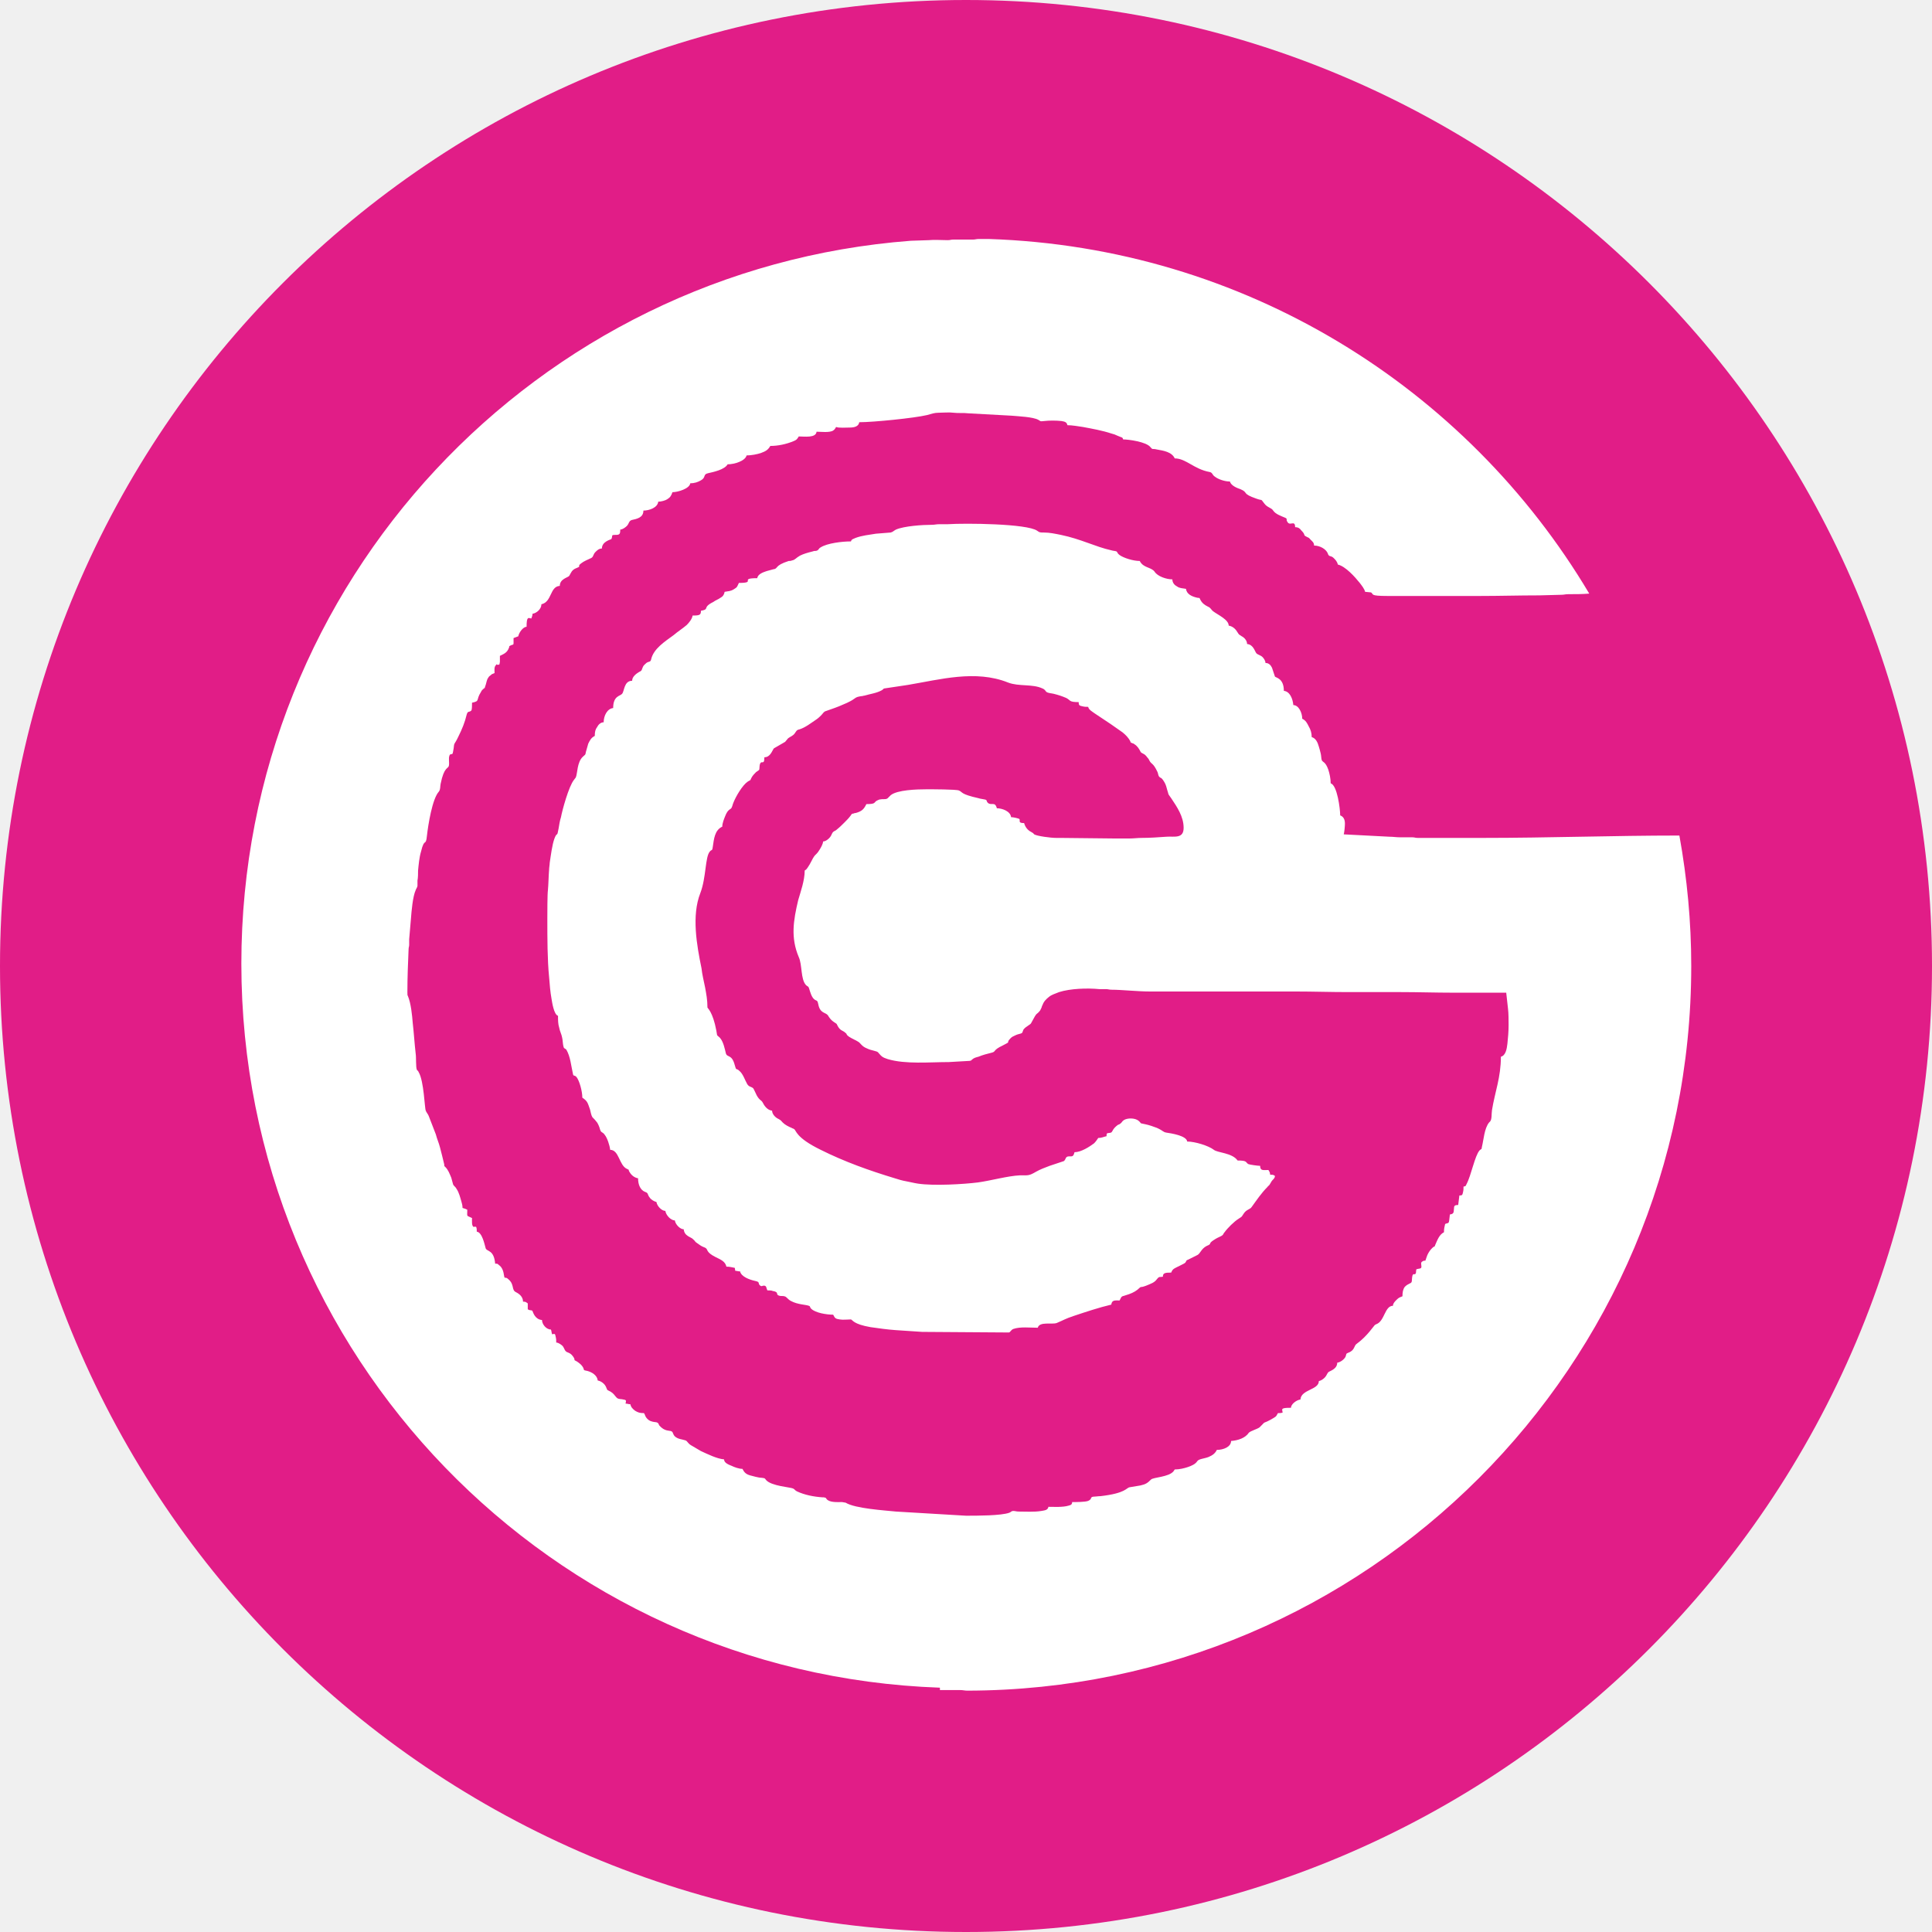
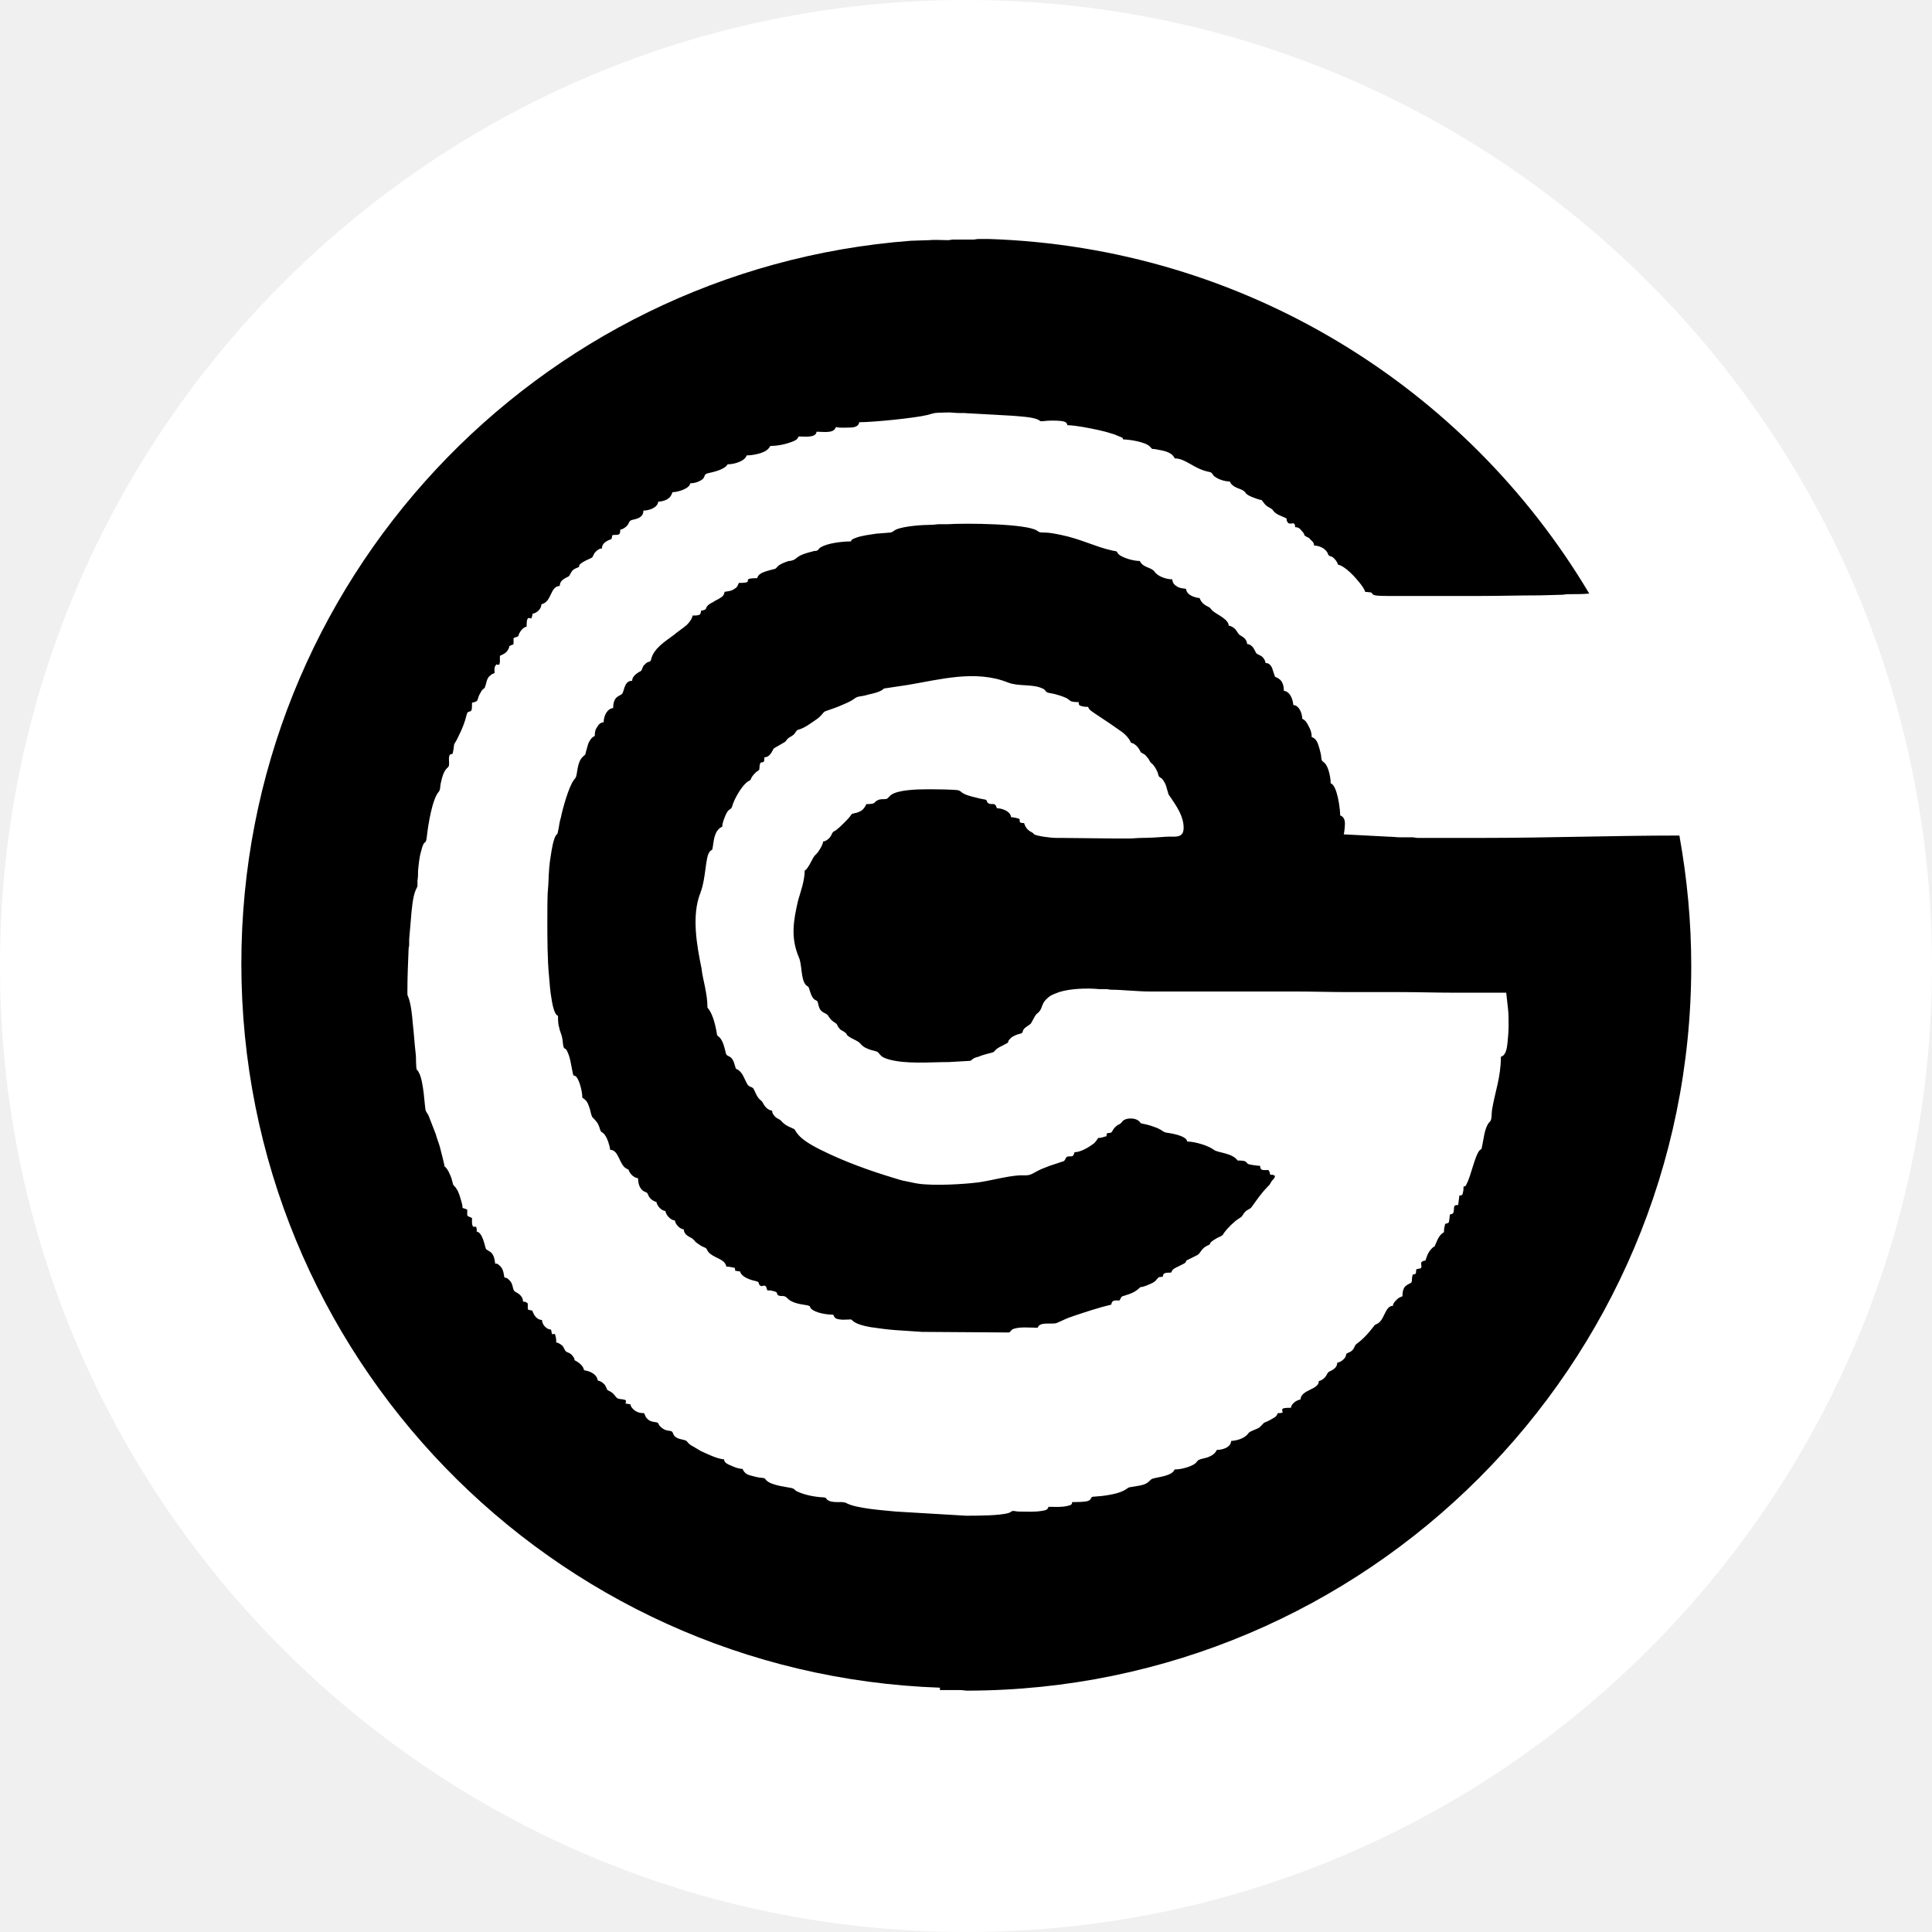
<svg xmlns="http://www.w3.org/2000/svg" xml:space="preserve" width="12.192mm" height="12.192mm" version="1.1" style="shape-rendering:geometricPrecision; text-rendering:geometricPrecision; image-rendering:optimizeQuality; fill-rule:evenodd; clip-rule:evenodd" viewBox="0 0 32.58 32.58">
  <defs>
    <style type="text/css">
   
-     .fil0 {fill:#E11D87}
-     .fil1 {fill:white}
+     .fil0 {fill:white}
+     .fil1 {fill:black}
   
  </style>
  </defs>
  <g id="Layer_x0020_1">
    <g id="_2168879924064">
      <circle class="fil0" cx="16.29" cy="16.29" r="16.29" />
      <path class="fil1" d="M15.85 28.5l0.01 0 0.04 0c0.1,0 0.19,0 0.29,0 0.05,-0 0.08,0.01 0.12,0.01l0 0 0 0 0 0 0 0c6.74,-0.01 12.21,-5.48 12.21,-12.22 0,-0.75 -0.07,-1.48 -0.2,-2.2 -1.12,0 -2.2,0.04 -3.32,0.04l-1.09 0c-0.05,0 -0.05,-0.01 -0.09,-0.01 -0.06,-0 -0.14,0 -0.2,0 -0.08,0 -0.12,-0.01 -0.19,-0.01l-0.77 -0.04c0.01,-0.03 0.02,-0.14 0.02,-0.18 0,-0.08 -0.03,-0.12 -0.08,-0.14 0,-0.11 -0.05,-0.51 -0.16,-0.54 0,-0.08 -0.02,-0.17 -0.04,-0.23 -0.05,-0.14 -0.09,-0.12 -0.11,-0.16 -0.01,-0.02 -0.01,-0.09 -0.02,-0.12 -0.01,-0.04 -0.02,-0.08 -0.03,-0.11 -0.02,-0.07 -0.05,-0.14 -0.12,-0.16 0,-0.07 -0.02,-0.13 -0.05,-0.18 -0.03,-0.06 -0.05,-0.1 -0.11,-0.13 0,-0.1 -0.06,-0.23 -0.15,-0.23 -0.01,-0.11 -0.06,-0.23 -0.16,-0.24 0,-0.21 -0.13,-0.22 -0.15,-0.24l-0.05 -0.15c-0.02,-0.04 -0.05,-0.08 -0.11,-0.08 -0,-0.04 -0.03,-0.08 -0.05,-0.1 -0.03,-0.03 -0.08,-0.04 -0.1,-0.06 -0.03,-0.03 -0.05,-0.15 -0.16,-0.16 -0,-0.06 -0.05,-0.11 -0.09,-0.13 -0.06,-0.04 -0.04,-0.02 -0.08,-0.08 -0.03,-0.05 -0.08,-0.09 -0.14,-0.1 -0,-0.1 -0.18,-0.18 -0.26,-0.24 -0.04,-0.03 -0.04,-0.06 -0.09,-0.08 -0.06,-0.03 -0.1,-0.06 -0.13,-0.12 -0.02,-0.04 0,-0.02 -0.05,-0.03 -0.09,-0.02 -0.18,-0.06 -0.19,-0.15 -0.06,-0.01 -0.11,-0.01 -0.15,-0.04 -0.04,-0.02 -0.08,-0.06 -0.08,-0.12 -0.1,0 -0.25,-0.05 -0.3,-0.13 -0.06,-0.08 -0.19,-0.06 -0.25,-0.18 -0.11,0 -0.27,-0.05 -0.34,-0.1 -0.04,-0.03 -0.03,-0.04 -0.05,-0.06 -0.02,-0.01 -0.06,-0.01 -0.09,-0.02 -0.27,-0.06 -0.51,-0.19 -0.85,-0.26 -0.1,-0.02 -0.19,-0.04 -0.29,-0.04 -0.06,0 -0.07,0 -0.11,-0.03 -0.17,-0.12 -1.21,-0.13 -1.51,-0.11 -0.04,0 -0.09,0 -0.14,0 -0.06,-0 -0.07,0.01 -0.13,0.01 -0.15,-0 -0.46,0.02 -0.6,0.08 -0.04,0.02 -0.05,0.04 -0.09,0.05l-0.25 0.02c-0.12,0.02 -0.23,0.03 -0.34,0.07 -0.04,0.02 -0.07,0.02 -0.08,0.06 -0.15,0 -0.4,0.03 -0.51,0.1 -0.04,0.02 -0.03,0.05 -0.08,0.06 -0.03,0 -0.03,0 -0.06,0.01 -0.08,0.02 -0.15,0.04 -0.21,0.07 -0.07,0.04 -0.08,0.07 -0.13,0.08 -0.03,0.01 -0.03,0.01 -0.06,0.01 -0.25,0.08 -0.17,0.13 -0.26,0.14 -0.04,0.01 -0.07,0.02 -0.11,0.03 -0.06,0.02 -0.15,0.05 -0.16,0.12 -0.32,0 -0,0.08 -0.31,0.08 -0.03,0.06 -0.02,0.07 -0.09,0.11 -0.05,0.03 -0.09,0.03 -0.15,0.04 -0.01,0.05 -0.03,0.08 -0.07,0.1 -0.04,0.03 -0.08,0.04 -0.12,0.07 -0.2,0.1 -0.05,0.12 -0.21,0.15 0,0.07 -0.02,0.08 -0.14,0.08 -0.01,0.06 -0.06,0.12 -0.1,0.16 -0.07,0.06 -0.15,0.11 -0.22,0.17 -0.15,0.11 -0.34,0.23 -0.38,0.41 -0.01,0.05 -0.04,0.03 -0.08,0.06 -0.02,0.02 -0.05,0.04 -0.06,0.07 -0.02,0.04 -0.01,0.06 -0.06,0.08 -0.05,0.03 -0.12,0.08 -0.12,0.15 -0.14,0 -0.13,0.18 -0.17,0.22 -0.03,0.04 -0.15,0.03 -0.15,0.24 -0.1,0.01 -0.16,0.13 -0.16,0.24 -0.05,0 -0.09,0.04 -0.11,0.08 -0.03,0.04 -0.04,0.08 -0.04,0.15 -0.06,0.03 -0.08,0.07 -0.11,0.13l-0.04 0.14c-0.01,0.06 -0.01,0.04 -0.05,0.08 -0.1,0.09 -0.09,0.28 -0.12,0.35l-0.03 0.04c-0.09,0.11 -0.2,0.52 -0.22,0.63 -0.02,0.06 -0.03,0.13 -0.04,0.19 -0.03,0.17 -0.02,0.04 -0.07,0.17 -0.04,0.11 -0.06,0.28 -0.08,0.41 -0,0.03 -0.01,0.08 -0.01,0.11 -0.01,0.12 -0.01,0.24 -0.02,0.35 -0.01,0.06 -0.01,0.4 -0.01,0.48 0,0.33 0,0.69 0.03,0.99 0.01,0.13 0.02,0.25 0.04,0.36 0.01,0.06 0.04,0.27 0.11,0.29 0,0.07 0,0.14 0.02,0.2 0.01,0.06 0.04,0.11 0.05,0.17 0.01,0.04 0.01,0.1 0.02,0.14 0.01,0.05 0.02,0.03 0.05,0.06 0.07,0.12 0.08,0.27 0.11,0.4 0.01,0.06 0.02,0.02 0.06,0.06 0.05,0.06 0.1,0.24 0.1,0.35 0.09,0.06 0.09,0.09 0.13,0.2 0.01,0.04 0.02,0.1 0.04,0.13 0.03,0.03 0.05,0.05 0.08,0.09 0.02,0.03 0.04,0.08 0.05,0.12 0.02,0.06 0.04,0.03 0.08,0.09 0.04,0.05 0.08,0.17 0.09,0.25 0.15,0 0.15,0.26 0.28,0.32 0.06,0.03 0.01,-0 0.05,0.06 0.03,0.05 0.08,0.09 0.14,0.1 0,0.11 0.04,0.2 0.12,0.23 0.06,0.02 0.03,0.04 0.08,0.1 0.02,0.03 0.07,0.06 0.11,0.07 0.01,0.07 0.09,0.15 0.15,0.15 0.01,0.07 0.09,0.16 0.16,0.16 0.01,0.07 0.09,0.15 0.15,0.15 0.01,0.12 0.13,0.13 0.16,0.17 0.04,0.03 0.01,0.03 0.09,0.08 0.04,0.03 0.06,0.04 0.11,0.06 0.06,0.03 0,0.07 0.18,0.16 0.08,0.04 0.16,0.07 0.18,0.16 0.06,0 0.08,0.01 0.14,0.02 0.01,0.03 0,0.02 0.01,0.05 0.03,0 0.04,0.01 0.08,0.01 0.02,0.09 0.16,0.14 0.25,0.16 0.1,0.02 0.04,0.04 0.09,0.08 0.03,0.02 0.03,0 0.06,0 0.05,0 0.04,0.04 0.06,0.08 0.03,0 0.07,0 0.09,0.01 0.12,0.02 0.04,0.06 0.11,0.08 0.03,0.01 0.06,0 0.09,0.01 0.04,0.01 0.05,0.05 0.11,0.08 0.11,0.06 0.25,0.06 0.3,0.08 0.03,0.01 0.01,0.02 0.04,0.05 0.07,0.07 0.26,0.1 0.37,0.1 0.03,0.06 0.04,0.07 0.11,0.08 0.05,0.01 0.14,0 0.19,0 0.03,0.01 0.04,0.08 0.33,0.13 0.14,0.02 0.28,0.04 0.42,0.05l0.45 0.03 1.46 0.01c0.03,0 0.03,-0.04 0.08,-0.06 0.12,-0.04 0.27,-0.02 0.41,-0.02 0.03,-0.11 0.24,-0.05 0.32,-0.08 0.12,-0.05 0.14,-0.07 0.29,-0.12 0.21,-0.07 0.42,-0.14 0.63,-0.19 0.01,-0.08 0.06,-0.07 0.14,-0.07 0.01,-0.02 0.01,-0.02 0.02,-0.04 0.02,-0.04 0.04,-0.03 0.09,-0.05 0.07,-0.02 0.14,-0.05 0.19,-0.09 0.09,-0.08 0.02,-0.02 0.15,-0.07 0.07,-0.03 0.14,-0.05 0.18,-0.11 0.04,-0.05 0.04,-0.03 0.1,-0.04 0,-0.06 0.03,-0.07 0.14,-0.07 0.02,-0.04 0.01,-0.03 0.04,-0.06 0.04,-0.03 0.19,-0.09 0.2,-0.11 0.03,-0.04 0,-0.03 0.05,-0.05l0.14 -0.07c0.06,-0.02 0.07,-0.11 0.17,-0.16 0.1,-0.04 0.01,-0.03 0.12,-0.1 0.09,-0.06 0.14,-0.06 0.16,-0.1 0.01,-0.02 0.01,-0.02 0.02,-0.03 0.05,-0.07 0.16,-0.18 0.24,-0.23 0.06,-0.04 0.04,-0.02 0.08,-0.08 0.05,-0.08 0.11,-0.07 0.14,-0.12 0.08,-0.11 0.16,-0.23 0.26,-0.33 0.02,-0.03 0.03,-0.02 0.05,-0.06 0.02,-0.03 0.02,-0.04 0.04,-0.06 0.02,-0.02 0.04,-0.04 0.04,-0.07 -0.03,-0.02 -0.03,-0.02 -0.08,-0.02 -0.01,-0.06 -0.01,-0.04 -0.03,-0.08 -0.08,0 -0.14,0.02 -0.14,-0.07 -0.04,-0 -0.18,-0.02 -0.2,-0.03 -0.05,-0.03 -0.01,-0.06 -0.18,-0.06 -0.09,-0.13 -0.34,-0.13 -0.4,-0.18 -0.09,-0.07 -0.32,-0.14 -0.45,-0.14 -0.01,-0.1 -0.28,-0.14 -0.35,-0.15 -0.06,-0.01 -0.05,-0.03 -0.16,-0.08 -0.05,-0.02 -0.14,-0.05 -0.19,-0.06 -0.13,-0.03 -0.05,-0 -0.12,-0.06 -0.06,-0.05 -0.19,-0.05 -0.25,-0.01 -0.03,0.02 -0.03,0.04 -0.06,0.06 -0.01,0.01 -0.02,0.01 -0.04,0.02 -0.04,0.03 -0.07,0.06 -0.09,0.1 -0.02,0.04 -0.03,0.03 -0.09,0.04 -0.01,0.02 -0.01,0.02 -0.01,0.05 -0.05,0.01 -0.08,0.03 -0.14,0.03 -0.02,0.03 -0.04,0.06 -0.07,0.09 -0.08,0.06 -0.22,0.15 -0.33,0.15 -0.02,0.08 -0.04,0.07 -0.09,0.07 -0.07,0 -0.05,0.05 -0.09,0.08l-0.24 0.08c-0.08,0.03 -0.16,0.06 -0.23,0.1 -0.12,0.07 -0.13,0.06 -0.27,0.06 -0.21,0.01 -0.49,0.09 -0.71,0.12 -0.24,0.03 -0.74,0.06 -1.01,0.02 -0.07,-0.01 -0.14,-0.03 -0.2,-0.04 -0.06,-0.01 -0.13,-0.03 -0.19,-0.05 -0.43,-0.13 -0.85,-0.28 -1.25,-0.48 -0.43,-0.21 -0.41,-0.33 -0.45,-0.35 -0.01,-0.01 -0.03,-0.01 -0.04,-0.02 -0.05,-0.02 -0.11,-0.05 -0.15,-0.09 -0.04,-0.04 -0.02,-0.03 -0.07,-0.06 -0.05,-0.02 -0.11,-0.08 -0.11,-0.14 -0.08,-0.01 -0.13,-0.08 -0.16,-0.14 -0.02,-0.04 -0.05,-0.03 -0.1,-0.12 -0.01,-0.02 -0.05,-0.11 -0.06,-0.12 -0.04,-0.03 -0.07,-0.02 -0.1,-0.07 -0.04,-0.07 -0.07,-0.17 -0.13,-0.22 -0.06,-0.06 -0.05,0.01 -0.08,-0.1 -0.05,-0.19 -0.13,-0.12 -0.15,-0.2 -0.02,-0.08 -0.04,-0.19 -0.1,-0.26 -0.06,-0.06 -0.04,-0.01 -0.06,-0.12 -0.06,-0.32 -0.15,-0.38 -0.15,-0.39 0,-0.13 -0.02,-0.23 -0.04,-0.34 -0.02,-0.1 -0.05,-0.22 -0.06,-0.32 -0.08,-0.39 -0.17,-0.89 -0.02,-1.27 0.1,-0.26 0.08,-0.61 0.16,-0.7 0.03,-0.04 0.04,-0 0.05,-0.08 0.02,-0.13 0.03,-0.28 0.16,-0.34 0,-0.06 0.03,-0.13 0.05,-0.18 0.02,-0.05 0.04,-0.09 0.09,-0.12 0.03,-0.02 0.03,-0.07 0.05,-0.11 0.04,-0.1 0.15,-0.29 0.24,-0.35 0.06,-0.04 0.03,0 0.06,-0.06 0.02,-0.04 0.05,-0.07 0.08,-0.1 0.07,-0.05 0.05,-0.02 0.06,-0.11 0.02,-0.12 0.08,0.02 0.08,-0.14 0.1,-0 0.13,-0.11 0.16,-0.15l0.19 -0.11c0.02,-0.02 0.03,-0.04 0.05,-0.06 0.04,-0.03 0.08,-0.04 0.11,-0.08 0.03,-0.04 0.03,-0.06 0.08,-0.07 0.1,-0.03 0.2,-0.11 0.29,-0.17 0.03,-0.02 0.06,-0.05 0.08,-0.07 0.03,-0.03 0.04,-0.06 0.08,-0.07 0.08,-0.03 0.12,-0.04 0.22,-0.08 0.09,-0.04 0.18,-0.07 0.26,-0.13 0.04,-0.03 0.06,-0.03 0.11,-0.04 0.03,-0 0.04,-0.01 0.06,-0.01 0.1,-0.03 0.2,-0.04 0.29,-0.09 0.02,-0.01 0.03,-0.03 0.04,-0.03l0.4 -0.06c0.54,-0.09 1.14,-0.26 1.69,-0.04 0.18,0.07 0.41,0.02 0.58,0.1 0.05,0.02 0.05,0.05 0.07,0.06 0.03,0.02 0.08,0.02 0.12,0.03 0.08,0.02 0.14,0.04 0.21,0.07 0.08,0.04 0.04,0.07 0.21,0.07 0,0.05 0.01,0.06 0.06,0.07 0.04,0.01 0.06,0.01 0.1,0.01 0.01,0.05 0.07,0.08 0.11,0.11 0.09,0.06 0.18,0.12 0.27,0.18l0.2 0.14c0.05,0.04 0.1,0.09 0.13,0.15 0.02,0.04 -0.01,0.01 0.03,0.03 0.01,0.01 0.02,0 0.04,0.02 0.05,0.03 0.08,0.08 0.1,0.12 0.02,0.03 -0,0.01 0.03,0.03 0.04,0.02 0.04,0.02 0.07,0.05 0.01,0.02 0.04,0.04 0.05,0.07 0.04,0.08 0.06,0.03 0.14,0.2 0.01,0.02 0.01,0.06 0.03,0.08 0.03,0.03 0.02,0 0.06,0.05 0.04,0.06 0.05,0.08 0.07,0.16 0.04,0.12 0,0.05 0.07,0.15 0.1,0.15 0.21,0.31 0.21,0.5 0,0.19 -0.16,0.14 -0.29,0.15 -0.14,0.01 -0.28,0.02 -0.42,0.02 -0.07,-0 -0.13,0.01 -0.21,0.01 -0.07,0 -0.15,-0 -0.22,-0l-0.93 -0.01c-0.03,-0 -0.06,0 -0.08,-0 -0.09,-0 -0.32,-0.03 -0.37,-0.06 -0.03,-0.03 -0,-0.01 -0.05,-0.04 -0.06,-0.03 -0.1,-0.08 -0.12,-0.15 -0.11,-0 -0.06,-0.04 -0.08,-0.07 -0.02,-0.01 -0.1,-0.03 -0.14,-0.03 -0.01,-0.1 -0.15,-0.15 -0.24,-0.15 -0.03,-0.12 -0.09,-0.04 -0.15,-0.09 -0.03,-0.03 -0.01,-0.03 -0.03,-0.05 -0.01,-0.01 -0.11,-0.02 -0.13,-0.03 -0.31,-0.07 -0.26,-0.1 -0.33,-0.13 -0.05,-0.02 -0.46,-0.02 -0.54,-0.02 -0.17,0 -0.5,0.01 -0.61,0.1l-0.04 0.04c-0.03,0.04 -0.08,0.02 -0.13,0.03 -0.02,0 -0.04,0.01 -0.06,0.02 -0.06,0.03 -0.01,0.06 -0.18,0.06 -0.04,0.08 -0.07,0.12 -0.18,0.15 -0.01,0 -0.02,0 -0.04,0.01 -0,0 -0,0 -0.01,0l-0.02 0.01c-0,0 -0.01,0.02 -0.02,0.03 -0.03,0.04 -0.06,0.07 -0.1,0.11 -0.04,0.04 -0.08,0.08 -0.13,0.12 -0.01,0.01 -0.01,0.01 -0.03,0.02 -0.04,0.02 -0.04,0.03 -0.06,0.07 -0.02,0.05 -0.09,0.11 -0.14,0.11 -0,0.04 -0.04,0.11 -0.06,0.14 -0.04,0.07 -0.07,0.08 -0.09,0.11 -0.03,0.04 -0.06,0.12 -0.11,0.19 -0.02,0.03 -0.02,0.03 -0.05,0.05 0,0.17 -0.07,0.36 -0.11,0.5 -0.08,0.34 -0.13,0.63 0.01,0.96 0.06,0.13 0.03,0.37 0.12,0.47 0.02,0.02 0.03,0.02 0.04,0.03 0.02,0.02 0.03,0.12 0.08,0.19 0.06,0.07 0.07,0.01 0.09,0.11 0.03,0.15 0.12,0.13 0.16,0.18 0.03,0.05 0.06,0.09 0.11,0.12 0.03,0.02 0.04,0.02 0.05,0.05 0.05,0.1 0.09,0.08 0.14,0.13 0.02,0.01 0.01,0.02 0.03,0.04 0.04,0.04 0.12,0.07 0.17,0.1 0.06,0.03 0.06,0.08 0.16,0.12 0.08,0.04 0.17,0.04 0.19,0.07 0.06,0.07 0.07,0.08 0.16,0.11 0.3,0.09 0.71,0.05 1.03,0.05l0.35 -0.02c0.05,-0.01 0.01,0 0.04,-0.02 0,-0 0,-0 0,-0 0,-0 0,-0 0,-0 0,-0 0,-0 0,-0 0.03,-0.03 0.07,-0.04 0.11,-0.05 0.07,-0.03 0.15,-0.05 0.23,-0.07 0.07,-0.02 0.01,-0.04 0.18,-0.12 0.16,-0.08 0.04,-0.03 0.13,-0.12 0.03,-0.03 0.04,-0.03 0.08,-0.05 0.04,-0.02 0.06,-0.02 0.09,-0.03 0.04,-0.01 0.03,-0.03 0.05,-0.07 0.05,-0.06 0.12,-0.08 0.13,-0.11 0.11,-0.21 0.08,-0.12 0.15,-0.21l0.02 -0.04c0.01,-0.02 0.01,-0.04 0.02,-0.05 0.02,-0.06 0.06,-0.1 0.11,-0.14 0.05,-0.04 0.1,-0.05 0.17,-0.08 0.19,-0.06 0.47,-0.07 0.68,-0.05 0.03,0 0.07,-0 0.11,0 0.04,0 0.05,0.01 0.1,0.01 0.16,-0 0.44,0.03 0.64,0.03l2.46 0c0.3,0 0.58,0.01 0.88,0.01 0.3,0 0.59,0 0.89,0 0.3,0 0.59,0.01 0.88,0.01 0.3,0 0.6,0 0.9,0l0.03 0.27c0.01,0.07 0.01,0.21 0.01,0.28 0,0.11 -0.01,0.21 -0.02,0.31 -0.01,0.09 -0.03,0.2 -0.11,0.22 0,0.35 -0.1,0.59 -0.15,0.9 -0.01,0.07 -0,0.15 -0.03,0.19 -0.01,0.01 -0.01,0.01 -0.02,0.02 -0.08,0.1 -0.09,0.29 -0.12,0.41 -0.01,0.06 -0,0.02 -0.04,0.06 -0.08,0.09 -0.14,0.42 -0.22,0.57 -0.02,0.04 -0.01,0.03 -0.05,0.04 0,0.04 -0,0.06 -0.01,0.1 -0.01,0.04 -0.01,0.05 -0.06,0.05l-0.02 0.16c-0.05,0 -0.07,0.01 -0.07,0.05 -0.01,0.06 0.01,0.1 -0.07,0.11 -0.02,0.18 -0.01,0.13 -0.08,0.16 -0.01,0.05 -0.02,0.07 -0.02,0.14 -0.08,0.04 -0.11,0.13 -0.15,0.22 -0.01,0.03 -0,0.01 -0.03,0.03 -0.06,0.05 -0.1,0.12 -0.12,0.19 -0.02,0.07 -0.01,0.02 -0.06,0.05 -0.04,0.02 -0.02,0.05 -0.02,0.09 0,0.04 -0.04,0.03 -0.07,0.04 -0.03,0.01 -0.01,-0 -0.02,0.03 -0,0.01 -0,0.04 -0.01,0.05 -0.02,0.03 -0.05,-0.04 -0.06,0.09 -0,0.03 -0,0.06 -0.03,0.07 -0.04,0.02 -0.06,0.03 -0.09,0.06 -0.03,0.04 -0.04,0.09 -0.04,0.16 -0.05,0.02 -0.06,0.02 -0.1,0.06 -0.03,0.03 -0.06,0.06 -0.06,0.1 -0.14,0 -0.14,0.26 -0.28,0.31 -0,0 -0.02,0.01 -0.02,0.01 -0.02,0.01 -0.13,0.19 -0.31,0.32 -0.05,0.03 -0.03,0.11 -0.14,0.15 -0.05,0.02 -0.03,0.02 -0.05,0.07 -0.02,0.04 -0.08,0.09 -0.14,0.1 -0,0.11 -0.13,0.14 -0.15,0.16 -0.02,0.02 -0.03,0.06 -0.06,0.09 -0.03,0.03 -0.06,0.05 -0.1,0.06 -0,0.15 -0.3,0.14 -0.31,0.31 -0.07,0.01 -0.16,0.08 -0.16,0.14 -0.18,0 -0.15,0.02 -0.14,0.08 -0.03,0.01 -0.04,0.01 -0.08,0.01 -0.03,0.05 -0.02,0.05 -0.07,0.08 -0.03,0.02 -0.07,0.04 -0.11,0.06 -0.07,0.03 -0.04,0.01 -0.09,0.06l-0.04 0.04c-0.04,0.03 -0.15,0.06 -0.18,0.09 -0.06,0.09 -0.18,0.13 -0.3,0.14 -0,0.1 -0.13,0.15 -0.24,0.15 -0.03,0.06 -0.07,0.09 -0.14,0.12 -0.08,0.03 -0.16,0.03 -0.19,0.07 -0.03,0.05 -0.1,0.08 -0.16,0.1 -0.06,0.02 -0.14,0.04 -0.22,0.04l-0.02 0.03c-0.08,0.1 -0.34,0.1 -0.38,0.14 -0.06,0.06 -0.09,0.08 -0.18,0.1l-0.18 0.03c-0.06,0.01 -0.06,0.1 -0.49,0.15 -0.04,0 -0.1,0.01 -0.13,0.01 -0.05,0.01 -0.01,0.04 -0.08,0.07 -0.05,0.02 -0.2,0.02 -0.27,0.02 -0,0.04 -0.02,0.05 -0.06,0.06 -0.1,0.03 -0.24,0.02 -0.34,0.02 -0.01,0.06 -0.07,0.06 -0.12,0.07 -0.12,0.02 -0.26,0.01 -0.38,0.01 -0.04,0 -0.06,-0.01 -0.09,-0.01 -0.04,0 -0.04,0.02 -0.07,0.03 -0.14,0.05 -0.54,0.05 -0.73,0.05l-1.18 -0.07c-0.19,-0.02 -0.69,-0.05 -0.85,-0.15l-0.06 -0.01c-0.08,-0 -0.21,0.01 -0.26,-0.05 -0.02,-0.03 -0.01,-0.02 -0.05,-0.03 -0.01,-0 -0.01,-0 -0.02,-0 -0.15,-0.01 -0.3,-0.04 -0.43,-0.1 -0.04,-0.02 -0.04,-0.04 -0.07,-0.05 -0.04,-0.02 -0.36,-0.04 -0.45,-0.14 -0.03,-0.04 -0.02,-0.03 -0.08,-0.04 -0.05,-0 -0.15,-0.03 -0.19,-0.04 -0.07,-0.02 -0.1,-0.05 -0.13,-0.11 -0.06,-0 -0.14,-0.03 -0.18,-0.05 -0.05,-0.02 -0.13,-0.05 -0.13,-0.11 -0.12,-0.01 -0.28,-0.09 -0.39,-0.14l-0.17 -0.1c-0.05,-0.03 -0.06,-0.07 -0.09,-0.08 -0.06,-0.02 -0.12,-0.02 -0.17,-0.06 -0.03,-0.02 -0.04,-0.06 -0.05,-0.08 -0.03,-0.04 -0.1,-0 -0.19,-0.08 -0.01,-0.01 -0.02,-0.02 -0.03,-0.03 -0.02,-0.03 -0,-0 -0.01,-0.02 -0.02,-0.05 -0.06,-0.03 -0.12,-0.05 -0.04,-0.01 -0.06,-0.03 -0.08,-0.05 -0.03,-0.03 -0.03,-0.06 -0.05,-0.09 -0.07,0 -0.1,-0.01 -0.15,-0.04 -0.04,-0.03 -0.07,-0.06 -0.08,-0.11 -0.04,0 -0.04,-0.01 -0.08,-0.01 0,-0.04 0.03,-0.06 -0.04,-0.07 -0.03,-0.01 -0.08,-0 -0.11,-0.03 -0.04,-0.04 -0.04,-0.06 -0.1,-0.1 -0.07,-0.04 -0.05,-0.01 -0.08,-0.08 -0.02,-0.05 -0.08,-0.1 -0.14,-0.11 -0.01,-0.09 -0.1,-0.14 -0.17,-0.16 -0.1,-0.02 -0.04,-0.01 -0.09,-0.08 -0.02,-0.03 -0.06,-0.06 -0.09,-0.08 -0.08,-0.04 -0.01,-0.01 -0.07,-0.09 -0.03,-0.04 -0.05,-0.05 -0.1,-0.07 -0.04,-0.02 -0.04,-0.06 -0.07,-0.1 -0.02,-0.02 -0.07,-0.06 -0.11,-0.06 0,-0.04 -0,-0.06 -0.01,-0.1 -0.01,-0.05 -0.01,-0.05 -0.06,-0.04 -0.01,-0.03 -0.01,-0.06 -0.02,-0.08 -0.08,-0 -0.15,-0.09 -0.15,-0.16 -0.12,-0.01 -0.15,-0.13 -0.16,-0.15 -0.01,-0.02 -0.03,-0.01 -0.06,-0.02 -0.02,-0.01 0.01,-0 -0.02,-0.01l0 -0.1c-0.03,-0.02 -0.03,-0.03 -0.08,-0.03 -0,-0.08 -0.06,-0.13 -0.12,-0.16 -0.08,-0.04 -0.02,-0.13 -0.13,-0.22 -0.05,-0.05 -0.06,0.01 -0.07,-0.06 -0.01,-0.07 -0.03,-0.14 -0.09,-0.18 -0.02,-0.02 -0.02,-0.02 -0.06,-0.02 -0.02,-0.24 -0.14,-0.2 -0.16,-0.26 -0.02,-0.07 -0.06,-0.27 -0.15,-0.28 0,-0.04 -0,-0.05 -0.01,-0.08 -0.03,-0.01 -0.03,0 -0.04,-0 -0.04,-0.01 -0.03,-0.11 -0.03,-0.15 -0.1,-0.05 -0.08,-0.01 -0.08,-0.14 -0.02,-0.01 -0.04,-0.02 -0.08,-0.03 0,-0.04 -0.01,-0.08 -0.02,-0.11 -0.02,-0.07 -0.04,-0.15 -0.08,-0.21 -0.02,-0.04 -0.05,-0.05 -0.06,-0.08l-0.03 -0.11c-0.03,-0.07 -0.05,-0.13 -0.1,-0.18 -0.03,-0.03 -0.01,-0 -0.02,-0.05 -0.02,-0.09 -0.05,-0.2 -0.07,-0.28 -0.02,-0.08 -0.05,-0.14 -0.07,-0.22l-0.12 -0.31c-0.01,-0.03 -0.04,-0.06 -0.05,-0.09 -0.02,-0.04 -0.03,-0.5 -0.12,-0.65 -0.01,-0.03 -0.03,-0.03 -0.03,-0.04 -0.02,-0.04 -0.01,-0.21 -0.02,-0.27 -0.02,-0.17 -0.03,-0.35 -0.05,-0.52 -0.01,-0.13 -0.03,-0.33 -0.08,-0.45 -0.01,-0.03 -0.01,0 -0.01,-0.07 0,-0.25 0.01,-0.48 0.02,-0.72 0,-0.04 0.01,-0.04 0.01,-0.08 0,-0.03 -0,-0.06 0,-0.09l0.03 -0.35c0.01,-0.13 0.03,-0.37 0.08,-0.48 0.01,-0.03 0.02,-0.03 0.03,-0.07 0,-0.03 -0,-0.06 0,-0.09 0.01,-0.05 0.01,-0.12 0.01,-0.17 0.01,-0.1 0.02,-0.22 0.05,-0.32 0.06,-0.25 0.08,-0.07 0.1,-0.27 0.02,-0.18 0.09,-0.62 0.2,-0.74 0.03,-0.04 0.02,-0.08 0.03,-0.13 0.06,-0.3 0.13,-0.25 0.14,-0.31 0.01,-0.05 -0.01,-0.12 0.01,-0.17 0.01,-0.02 0,-0.01 0.02,-0.02 0.04,-0.01 0.03,0.01 0.05,-0.1 0.01,-0.11 0.01,-0.05 0.08,-0.2 0.06,-0.12 0.11,-0.24 0.14,-0.37 0.02,-0.07 0.04,-0.03 0.08,-0.07 0.01,-0.02 0.01,-0.09 0.01,-0.13 0.14,-0.03 0.06,-0.04 0.15,-0.18 0.02,-0.04 0.02,-0.03 0.05,-0.06 0.02,-0.02 0.01,0.01 0.02,-0.03 0.02,-0.05 0.02,-0.08 0.04,-0.13 0.02,-0.03 0.02,-0.04 0.05,-0.06 0.03,-0.03 0.03,-0.02 0.07,-0.04 0,-0.04 -0.01,-0.1 0.02,-0.13 0.03,-0.04 0,-0.01 0.03,-0.01 0.04,-0 0.03,-0 0.04,-0.05 0,-0.03 0,-0.07 0,-0.1 0.06,-0.03 0.12,-0.05 0.15,-0.13 0.02,-0.04 -0.01,-0.02 0.02,-0.04 0.07,-0.04 0.06,0.02 0.06,-0.13 0.03,-0.01 0.05,-0.02 0.08,-0.03 0.01,-0.06 0.08,-0.16 0.14,-0.16 0,-0.18 0.03,-0.15 0.08,-0.14 0.01,-0.03 0.02,-0.05 0.02,-0.08 0.07,-0.01 0.15,-0.08 0.15,-0.16 0.18,-0.04 0.14,-0.3 0.31,-0.31 0,-0.12 0.14,-0.14 0.16,-0.17 0.03,-0.05 0.04,-0.1 0.12,-0.13 0.1,-0.04 0,-0.02 0.08,-0.08 0.05,-0.04 0.11,-0.06 0.17,-0.09 0.04,-0.02 0.03,-0.06 0.07,-0.1 0.03,-0.03 0.06,-0.06 0.11,-0.06 0,-0.12 0.15,-0.15 0.16,-0.16 0.03,-0.06 -0.02,-0.07 0.08,-0.07 0.06,0 0.07,-0.02 0.07,-0.09 0.04,-0 0.09,-0.04 0.11,-0.06 0.04,-0.04 0.03,-0.08 0.08,-0.1 0.09,-0.02 0.2,-0.04 0.2,-0.16 0.1,0 0.24,-0.05 0.25,-0.15 0.05,0 0.12,-0.02 0.15,-0.04 0.05,-0.03 0.07,-0.06 0.09,-0.12 0.09,0 0.29,-0.06 0.3,-0.15 0.07,0 0.13,-0.02 0.18,-0.05 0.09,-0.05 0.03,-0.1 0.12,-0.12 0.09,-0.02 0.28,-0.06 0.33,-0.15 0.12,0 0.3,-0.06 0.32,-0.15 0.08,0 0.18,-0.02 0.24,-0.04 0.08,-0.03 0.12,-0.05 0.16,-0.12 0.13,0 0.27,-0.03 0.39,-0.08 0.05,-0.02 0.06,-0.03 0.09,-0.08 0.09,0 0.29,0.03 0.3,-0.08 0.07,0 0.22,0.02 0.28,-0.02 0.03,-0.02 0.03,-0.03 0.05,-0.06 0.04,0.02 0.17,0.01 0.23,0.01 0.08,0 0.15,-0.02 0.16,-0.09 0.24,0 0.93,-0.07 1.14,-0.12 0.08,-0.02 0.12,-0.04 0.2,-0.04 0.07,0 0.18,-0.01 0.25,0 0.08,0.01 0.17,0 0.25,0.01l0.73 0.04c0.11,0.01 0.36,0.02 0.45,0.07 0.04,0.02 0.02,0.03 0.1,0.02 0.08,-0.01 0.2,-0.01 0.29,0 0.06,0.01 0.09,0.02 0.1,0.07 0.08,0 0.19,0.02 0.26,0.03 0.16,0.03 0.33,0.06 0.48,0.11 0.04,0.01 0.07,0.02 0.11,0.04 0.02,0.01 0.03,0.01 0.05,0.02 0.03,0.01 0.03,0.01 0.04,0.04 0.09,0 0.39,0.04 0.46,0.13 0.04,0.05 0.03,0.02 0.11,0.04 0.11,0.02 0.25,0.04 0.3,0.15 0.19,0 0.32,0.18 0.59,0.23 0.05,0.01 0.04,0.05 0.09,0.08 0.05,0.04 0.16,0.08 0.25,0.08 0.02,0.07 0.12,0.11 0.18,0.13 0.14,0.06 0.01,0.07 0.27,0.16 0.11,0.04 0.06,-0.01 0.13,0.08 0.05,0.07 0.12,0.07 0.15,0.12 0.04,0.06 0.13,0.09 0.2,0.12 0.05,0.02 0.01,0.03 0.04,0.07 0.04,0.08 0.13,-0.04 0.13,0.09 0.05,0 0.08,0.02 0.1,0.05 0.1,0.1 0.01,0.07 0.11,0.12 0.03,0.01 0.03,0.02 0.05,0.04 0.03,0.03 0.06,0.05 0.06,0.1 0.1,0 0.2,0.06 0.23,0.13 0.02,0.07 0.05,0.03 0.1,0.08 0.03,0.03 0.06,0.06 0.07,0.11 0.13,0.03 0.29,0.21 0.37,0.31 0.03,0.04 0.08,0.1 0.09,0.15 0.01,0 0.09,0.01 0.1,0.01 0.05,0.03 -0.03,0.06 0.28,0.06l1.55 0c0.35,0 0.66,-0.01 1.01,-0.01l0.37 -0.01c0.05,-0 0.06,-0.01 0.12,-0.01 0.11,0 0.24,-0 0.35,-0.01 -2.07,-3.48 -5.82,-5.84 -10.13,-5.98l-0.16 0c-0.05,0 -0.06,0.01 -0.1,0.01l-0.33 -0c-0.05,0 -0.05,0.01 -0.1,0.01 -0.11,0 -0.22,-0.01 -0.32,-0l-0.3 0.01c-6.31,0.48 -11.29,5.75 -11.29,12.19 0,6.6 5.23,11.98 11.78,12.21z" />
    </g>
  </g>
</svg>
